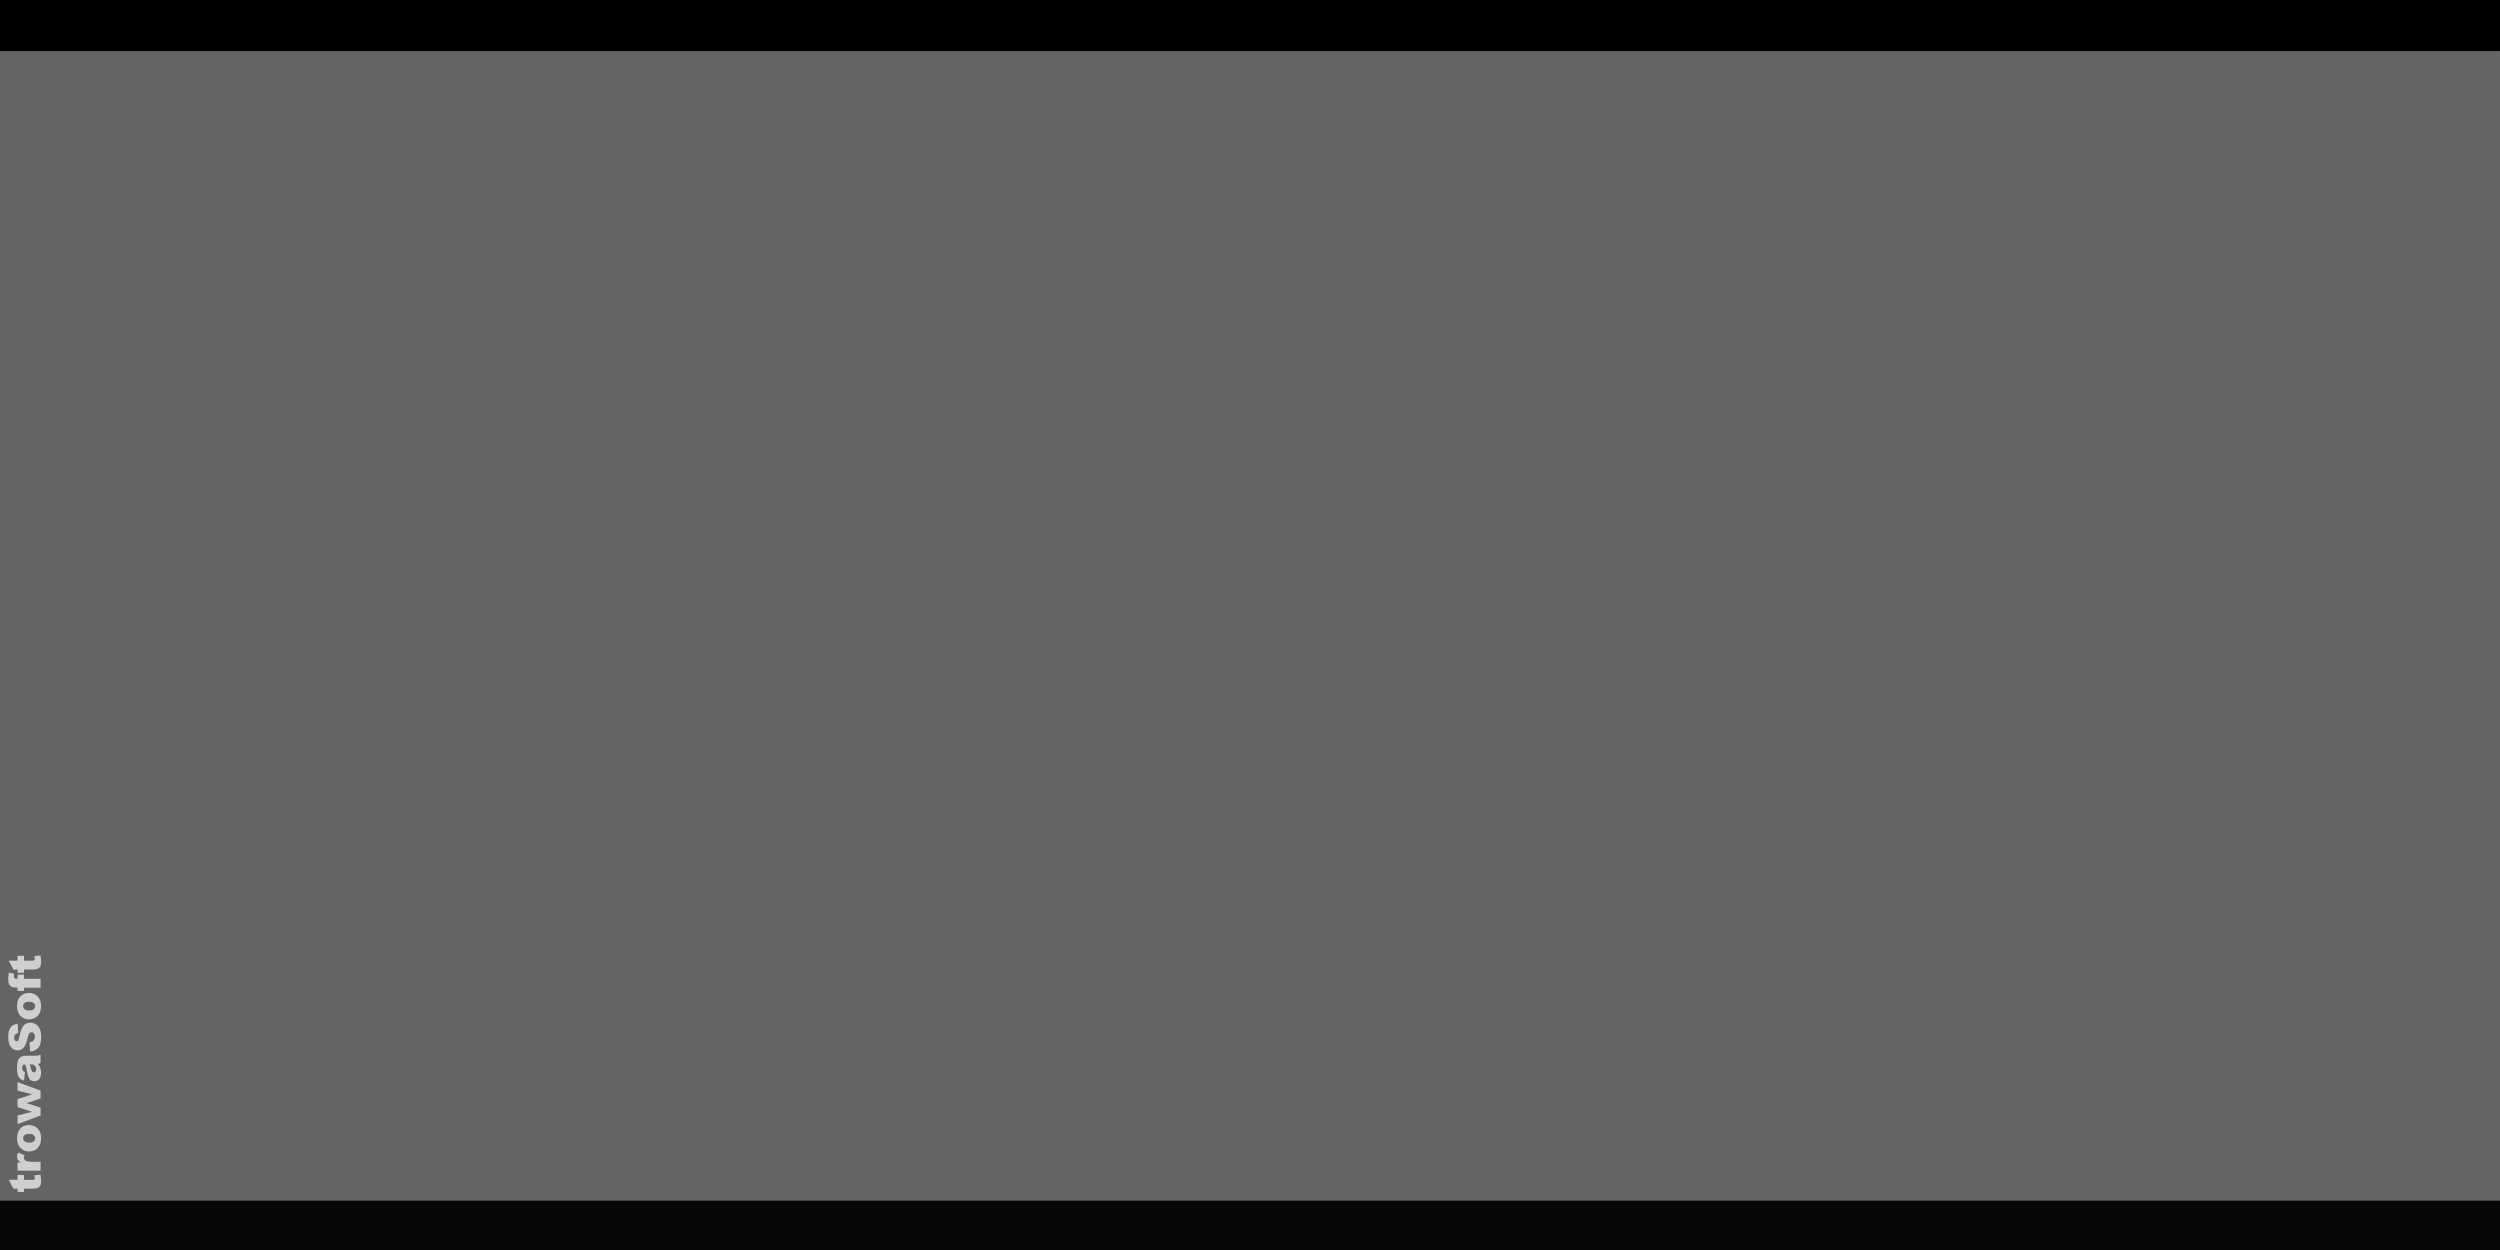
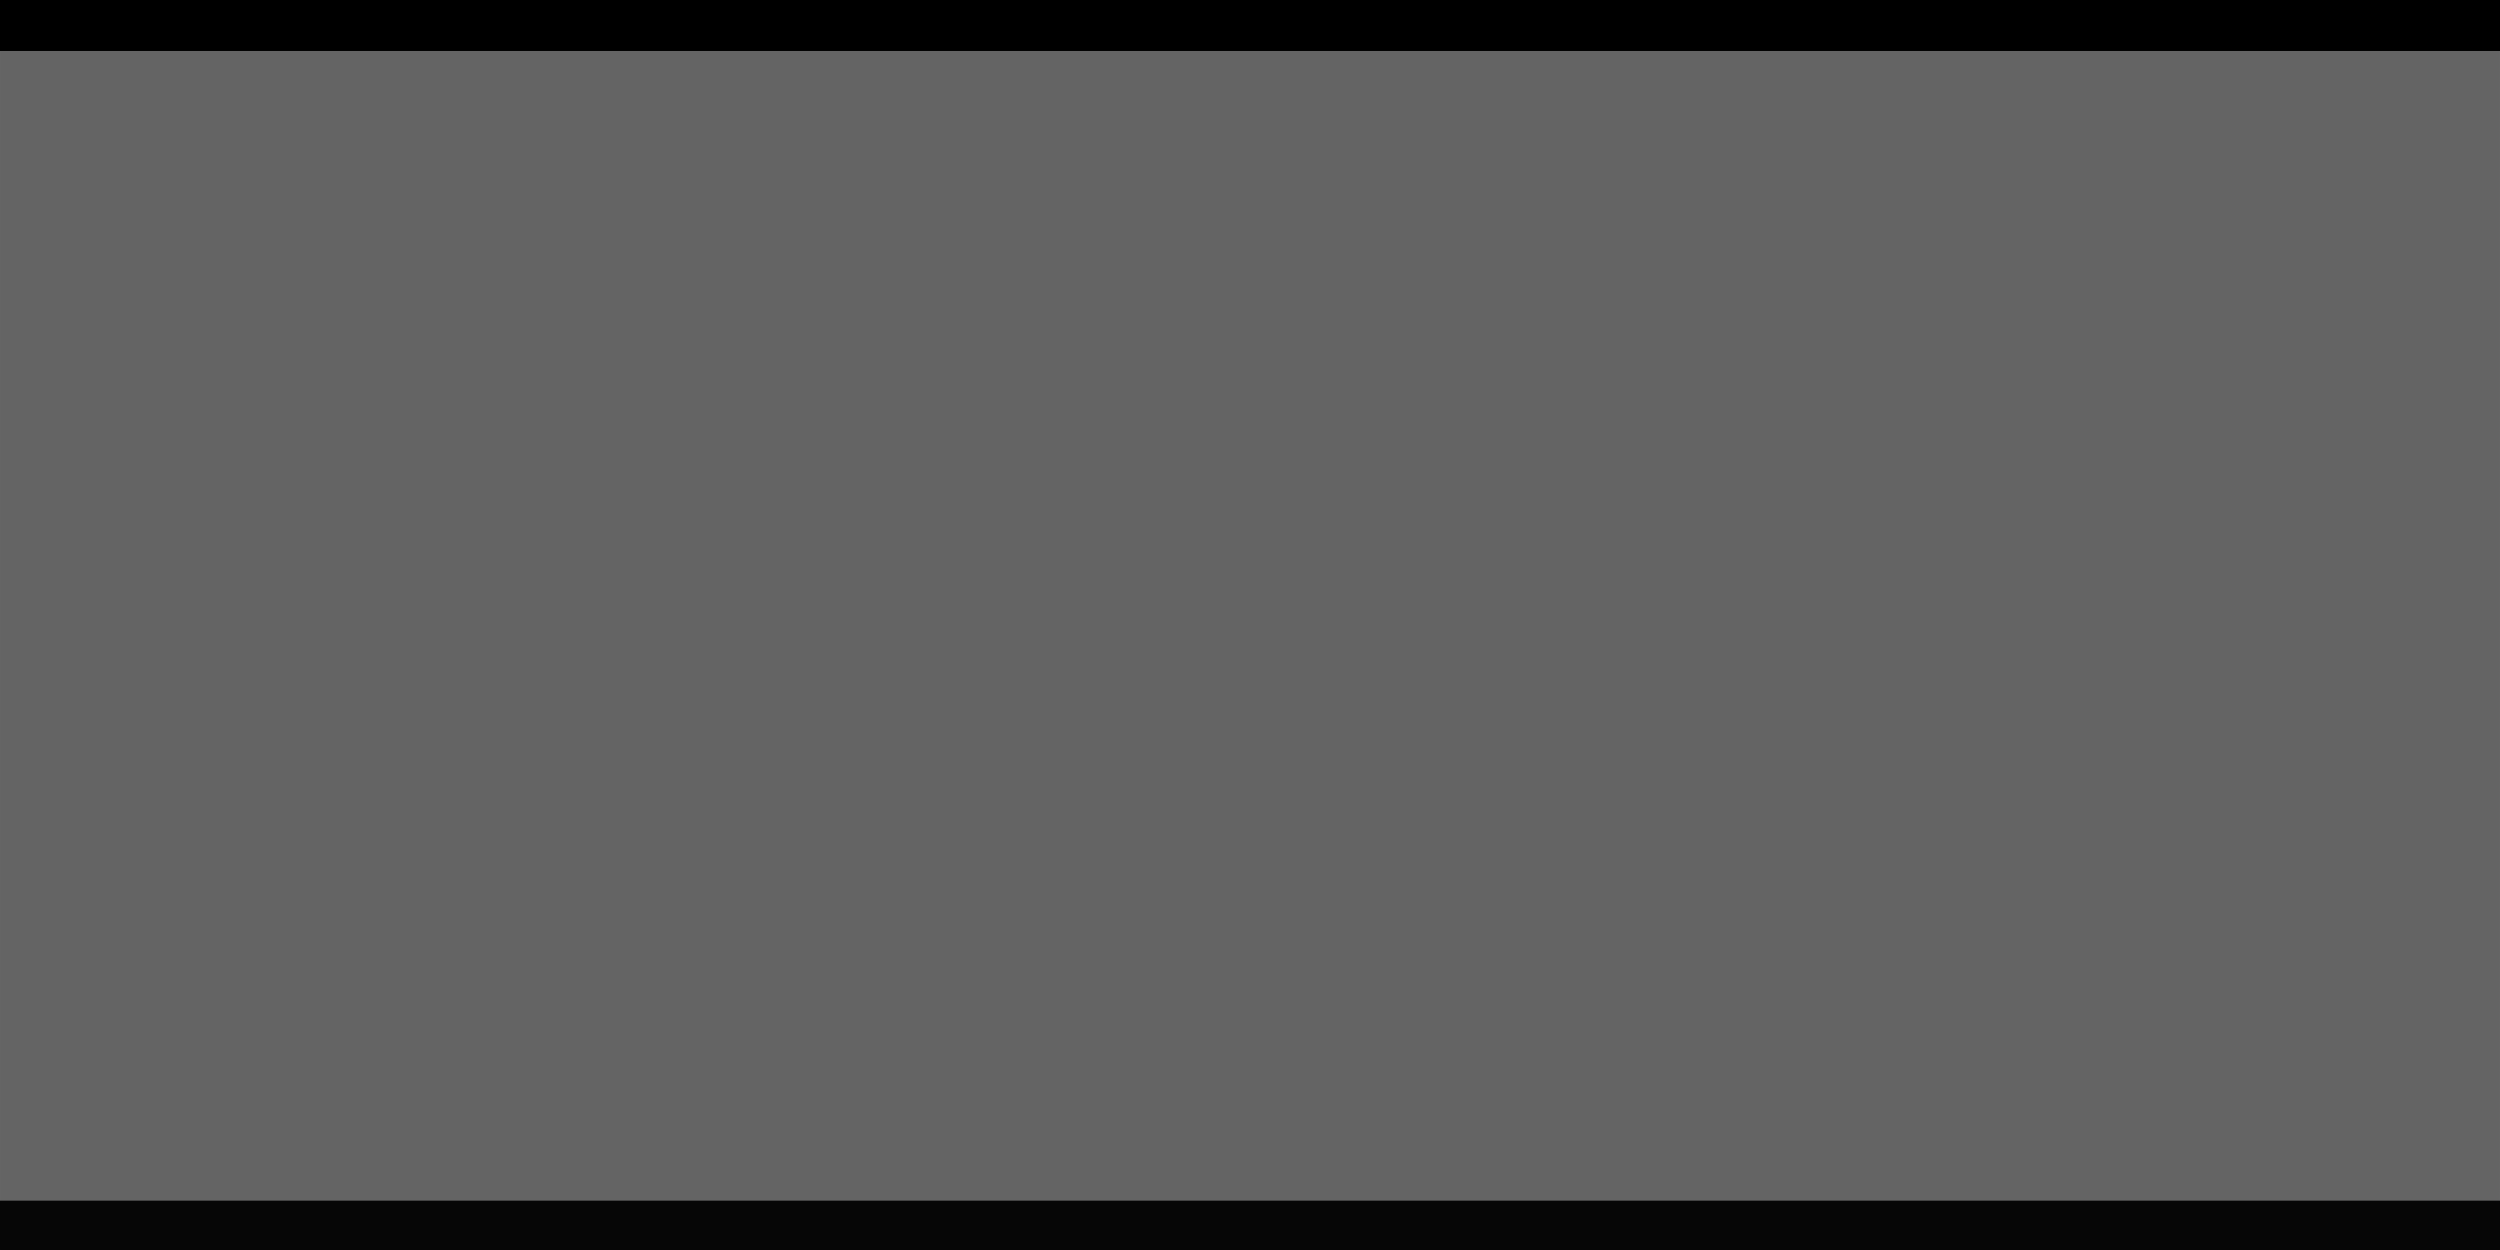
<svg xmlns="http://www.w3.org/2000/svg" width="760" height="380" viewBox="0 0 201.083 100.542" version="1.1" id="svg4558">
  <defs id="defs4552" />
  <g id="layer4" style="display:inline">
    <rect style="display:inline;fill:#646464;fill-opacity:1;fill-rule:nonzero;stroke:none;stroke-width:0.265;stroke-linejoin:miter;stroke-miterlimit:4;stroke-dasharray:none;stroke-dashoffset:0;stroke-opacity:1" id="rect5123" width="201.083" height="100.542" x="0" y="8.5058591e-006" />
  </g>
  <g id="layer1" transform="translate(0,-196.4583)" style="display:inline">
    <rect style="fill:#000000;fill-opacity:1;fill-rule:nonzero;stroke:none;stroke-width:0.265;stroke-linejoin:miter;stroke-miterlimit:4;stroke-dasharray:none;stroke-dashoffset:0;stroke-opacity:1" id="rect5105" width="201.083" height="4.101" x="0" y="196.458" />
    <path style="fill:#000000;fill-opacity:0.94;fill-rule:nonzero;stroke:none;stroke-width:0.265;stroke-linejoin:miter;stroke-miterlimit:4;stroke-dasharray:none;stroke-dashoffset:0;stroke-opacity:1" d="m 0,293.031 h 201.083 v 3.969 H 0 Z" id="rect5105-6" />
-     <g id="g5299" style="font-style:normal;font-variant:normal;font-weight:normal;font-stretch:normal;font-size:4.586px;line-height:1.25;font-family:Arial;-inkscape-font-specification:Arial;letter-spacing:0px;word-spacing:0px;fill:#cfcfcf;fill-opacity:1;stroke:none;stroke-width:0.261" aria-label="trowaSoft" transform="matrix(0,-1.013147,1.013147,0,-296.5792,297.7865)">
+     <g id="g5299" style="font-style:normal;font-variant:normal;font-weight:normal;font-stretch:normal;font-size:4.586px;line-height:1.25;font-family:Arial;-inkscape-font-specification:Arial;letter-spacing:0px;word-spacing:0px;fill:#cfcfcf;fill-opacity:1;stroke:none;stroke-width:0.261;opacity:0" aria-label="trowaSoft" transform="matrix(0,-1.013147,1.013147,0,-296.5792,297.7865)">
      <path id="path5281" style="font-style:normal;font-variant:normal;font-weight:900;font-stretch:normal;font-size:3.528px;font-family:Arial;-inkscape-font-specification:'Arial Heavy';fill:#cfcfcf;fill-opacity:1;stroke-width:0.261" d="m 6.347,293.427 v 0.696 h 0.386 v 0.512 H 6.347 v 0.649 q 0,0.117 0.022,0.155 0.034,0.059 0.121,0.059 0.078,0 0.217,-0.045 l 0.052,0.484 q -0.26,0.057 -0.486,0.057 -0.262,0 -0.386,-0.067 -0.124,-0.067 -0.184,-0.203 -0.059,-0.138 -0.059,-0.444 v -0.644 H 5.386 v -0.512 h 0.258 v -0.336 z" />
      <path id="path5283" style="font-style:normal;font-variant:normal;font-weight:900;font-stretch:normal;font-size:3.528px;font-family:Arial;-inkscape-font-specification:'Arial Heavy';fill:#cfcfcf;fill-opacity:1;stroke-width:0.261" d="m 7.072,294.123 h 0.656 v 0.3 q 0.095,-0.195 0.195,-0.267 0.102,-0.074 0.25,-0.074 0.155,0 0.339,0.097 l -0.217,0.5 q -0.124,-0.052 -0.196,-0.052 -0.138,0 -0.214,0.114 -0.109,0.16 -0.109,0.599 v 0.613 H 7.072 Z" />
      <path id="path5285" style="font-style:normal;font-variant:normal;font-weight:900;font-stretch:normal;font-size:3.528px;font-family:Arial;-inkscape-font-specification:'Arial Heavy';fill:#cfcfcf;fill-opacity:1;stroke-width:0.261" d="m 8.598,295.042 q 0,-0.419 0.282,-0.689 0.282,-0.272 0.763,-0.272 0.549,0 0.83,0.319 0.226,0.257 0.226,0.632 0,0.422 -0.281,0.692 -0.279,0.269 -0.773,0.269 -0.441,0 -0.713,-0.224 -0.334,-0.277 -0.334,-0.727 z m 0.703,-0.002 q 0,0.245 0.098,0.362 0.1,0.117 0.25,0.117 0.152,0 0.248,-0.115 0.098,-0.115 0.098,-0.37 0,-0.238 -0.098,-0.353 -0.098,-0.117 -0.243,-0.117 -0.153,0 -0.253,0.119 -0.1,0.117 -0.1,0.358 z" />
-       <path id="path5287" style="font-style:normal;font-variant:normal;font-weight:900;font-stretch:normal;font-size:3.528px;font-family:Arial;-inkscape-font-specification:'Arial Heavy';fill:#cfcfcf;fill-opacity:1;stroke-width:0.261" d="m 10.772,294.123 h 0.679 l 0.295,1.152 0.372,-1.152 h 0.632 l 0.386,1.152 0.295,-1.152 h 0.674 l -0.674,1.829 h -0.624 l -0.37,-1.101 -0.358,1.101 h -0.627 z" />
-       <path id="path5289" style="font-style:normal;font-variant:normal;font-weight:900;font-stretch:normal;font-size:3.528px;font-family:Arial;-inkscape-font-specification:'Arial Heavy';fill:#cfcfcf;fill-opacity:1;stroke-width:0.261" d="m 14.904,294.715 -0.67,-0.071 q 0.038,-0.176 0.109,-0.276 0.072,-0.102 0.207,-0.176 0.096,-0.053 0.265,-0.083 0.169,-0.029 0.365,-0.029 0.315,0 0.506,0.036 0.191,0.034 0.319,0.146 0.09,0.077 0.141,0.22 0.052,0.141 0.052,0.27 v 0.808 q 0,0.129 0.015,0.203 0.017,0.072 0.072,0.186 h -0.658 q -0.04,-0.071 -0.052,-0.107 -0.012,-0.038 -0.024,-0.117 -0.138,0.133 -0.274,0.189 -0.186,0.076 -0.432,0.076 -0.327,0 -0.498,-0.152 -0.169,-0.152 -0.169,-0.374 0,-0.208 0.122,-0.343 0.122,-0.134 0.451,-0.2 0.394,-0.079 0.512,-0.11 0.117,-0.033 0.248,-0.084 0,-0.129 -0.053,-0.181 -0.053,-0.052 -0.188,-0.052 -0.172,0 -0.258,0.055 -0.067,0.043 -0.109,0.162 z m 0.608,0.369 q -0.145,0.052 -0.301,0.091 -0.214,0.057 -0.27,0.112 -0.059,0.057 -0.059,0.129 0,0.083 0.057,0.136 0.059,0.052 0.171,0.052 0.117,0 0.217,-0.057 0.102,-0.057 0.143,-0.138 0.043,-0.083 0.043,-0.214 z" />
-       <path id="path5291" style="font-style:normal;font-variant:normal;font-weight:900;font-stretch:normal;font-size:3.528px;font-family:Arial;-inkscape-font-specification:'Arial Heavy';fill:#cfcfcf;fill-opacity:1;stroke-width:0.261" d="m 16.532,295.116 0.742,-0.046 q 0.024,0.181 0.098,0.276 0.121,0.153 0.345,0.153 0.167,0 0.257,-0.077 0.091,-0.079 0.091,-0.183 0,-0.098 -0.086,-0.176 -0.086,-0.077 -0.4,-0.146 -0.513,-0.115 -0.732,-0.307 -0.22,-0.191 -0.22,-0.487 0,-0.195 0.112,-0.367 0.114,-0.174 0.339,-0.272 0.227,-0.1 0.622,-0.1 0.484,0 0.737,0.181 0.255,0.179 0.303,0.572 l -0.736,0.043 q -0.029,-0.171 -0.124,-0.248 -0.093,-0.077 -0.258,-0.077 -0.136,0 -0.205,0.059 -0.069,0.057 -0.069,0.14 0,0.06 0.057,0.109 0.055,0.05 0.262,0.093 0.512,0.11 0.732,0.224 0.222,0.112 0.322,0.279 0.102,0.167 0.102,0.374 0,0.243 -0.134,0.448 -0.134,0.205 -0.376,0.312 -0.241,0.105 -0.608,0.105 -0.644,0 -0.892,-0.248 -0.248,-0.248 -0.281,-0.63 z" />
-       <path id="path5293" style="font-style:normal;font-variant:normal;font-weight:900;font-stretch:normal;font-size:3.528px;font-family:Arial;-inkscape-font-specification:'Arial Heavy';fill:#cfcfcf;fill-opacity:1;stroke-width:0.261" d="m 19.085,295.042 q 0,-0.419 0.282,-0.689 0.282,-0.272 0.763,-0.272 0.549,0 0.83,0.319 0.226,0.257 0.226,0.632 0,0.422 -0.281,0.692 -0.279,0.269 -0.773,0.269 -0.441,0 -0.713,-0.224 -0.334,-0.277 -0.334,-0.727 z m 0.703,-0.002 q 0,0.245 0.098,0.362 0.1,0.117 0.25,0.117 0.152,0 0.248,-0.115 0.098,-0.115 0.098,-0.37 0,-0.238 -0.098,-0.353 -0.098,-0.117 -0.243,-0.117 -0.153,0 -0.253,0.119 -0.1,0.117 -0.1,0.358 z" />
-       <path id="path5295" style="font-style:normal;font-variant:normal;font-weight:900;font-stretch:normal;font-size:3.528px;font-family:Arial;-inkscape-font-specification:'Arial Heavy';fill:#cfcfcf;fill-opacity:1;stroke-width:0.261" d="m 22.308,294.123 h 0.334 v 0.513 h -0.334 v 1.316 H 21.605 v -1.316 h -0.262 v -0.513 h 0.262 v -0.083 q 0,-0.112 0.024,-0.246 0.024,-0.134 0.09,-0.219 0.067,-0.086 0.186,-0.138 0.121,-0.053 0.351,-0.053 0.184,0 0.536,0.043 l -0.078,0.424 q -0.126,-0.021 -0.203,-0.021 -0.095,0 -0.136,0.033 -0.041,0.031 -0.059,0.1 -0.009,0.038 -0.009,0.16 z" />
-       <path id="path5297" style="font-style:normal;font-variant:normal;font-weight:900;font-stretch:normal;font-size:3.528px;font-family:Arial;-inkscape-font-specification:'Arial Heavy';fill:#cfcfcf;fill-opacity:1;stroke-width:0.261" d="m 23.745,293.427 v 0.696 h 0.386 v 0.512 h -0.386 v 0.649 q 0,0.117 0.022,0.155 0.034,0.059 0.121,0.059 0.078,0 0.217,-0.045 l 0.052,0.484 q -0.26,0.057 -0.486,0.057 -0.262,0 -0.386,-0.067 -0.124,-0.067 -0.184,-0.203 -0.059,-0.138 -0.059,-0.444 v -0.644 H 22.783 v -0.512 h 0.258 v -0.336 z" />
+       <path id="path5287" style="font-style:normal;font-variant:normal;font-weight:900;font-stretch:normal;font-size:3.528px;font-family:Arial;-inkscape-font-specification:'Arial Heavy';fill:#cfcfcf;fill-opacity:1;stroke-width:0.261" d="m 16.191,294.286 h 0.679 l 0.295,1.152 0.372,-1.152 h 0.632 l 0.386,1.152 0.295,-1.152 h 0.674 l -0.674,1.829 h -0.624 l -0.37,-1.101 -0.358,1.101 h -0.627 z" />
+       <path id="path5289" style="font-style:normal;font-variant:normal;font-weight:900;font-stretch:normal;font-size:3.528px;font-family:Arial;-inkscape-font-specification:'Arial Heavy';fill:#cfcfcf;fill-opacity:1;stroke-width:0.261" d="m 20.323,294.813 -0.67,-0.071 q 0.038,-0.176 0.109,-0.276 0.072,-0.102 0.207,-0.176 0.096,-0.053 0.265,-0.083 0.169,-0.029 0.365,-0.029 0.315,0 0.506,0.036 0.191,0.034 0.319,0.146 0.09,0.077 0.141,0.22 0.052,0.141 0.052,0.27 v 0.808 q 0,0.129 0.015,0.203 0.017,0.072 0.072,0.186 h -0.658 q -0.04,-0.071 -0.052,-0.107 -0.012,-0.038 -0.024,-0.117 -0.138,0.133 -0.274,0.189 -0.186,0.076 -0.432,0.076 -0.327,0 -0.498,-0.152 -0.169,-0.152 -0.169,-0.374 0,-0.208 0.122,-0.343 0.122,-0.134 0.451,-0.2 0.394,-0.079 0.512,-0.11 0.117,-0.033 0.248,-0.084 0,-0.129 -0.053,-0.181 -0.053,-0.052 -0.188,-0.052 -0.172,0 -0.258,0.055 -0.067,0.043 -0.109,0.162 z m 0.608,0.369 q -0.145,0.052 -0.301,0.091 -0.214,0.057 -0.27,0.112 -0.059,0.057 -0.059,0.129 0,0.083 0.057,0.136 0.059,0.052 0.171,0.052 0.117,0 0.217,-0.057 0.102,-0.057 0.143,-0.138 0.043,-0.083 0.043,-0.214 z" />
+       <path id="path5291" style="font-style:normal;font-variant:normal;font-weight:900;font-stretch:normal;font-size:3.528px;font-family:Arial;-inkscape-font-specification:'Arial Heavy';fill:#cfcfcf;fill-opacity:1;stroke-width:0.261" d="m 10.983,295.312 0.742,-0.046 q 0.024,0.181 0.098,0.276 0.121,0.153 0.345,0.153 0.167,0 0.257,-0.077 0.091,-0.079 0.091,-0.183 0,-0.098 -0.086,-0.176 -0.086,-0.077 -0.4,-0.146 -0.513,-0.115 -0.732,-0.307 -0.22,-0.191 -0.22,-0.487 0,-0.195 0.112,-0.367 0.114,-0.174 0.339,-0.272 0.227,-0.1 0.622,-0.1 0.484,0 0.737,0.181 0.255,0.179 0.303,0.572 l -0.736,0.043 q -0.029,-0.171 -0.124,-0.248 -0.093,-0.077 -0.258,-0.077 -0.136,0 -0.205,0.059 -0.069,0.057 -0.069,0.14 0,0.06 0.057,0.109 0.055,0.05 0.262,0.093 0.512,0.11 0.732,0.224 0.222,0.112 0.322,0.279 0.102,0.167 0.102,0.374 0,0.243 -0.134,0.448 -0.134,0.205 -0.376,0.312 -0.241,0.105 -0.608,0.105 -0.644,0 -0.892,-0.248 -0.248,-0.248 -0.281,-0.63 z" />
+       <path id="path5291-3" style="font-style:normal;font-variant:normal;font-weight:900;font-stretch:normal;font-size:3.528px;line-height:1.25;font-family:Arial;-inkscape-font-specification:'Arial Heavy';letter-spacing:0px;word-spacing:0px;display:inline;fill:#cfcfcf;fill-opacity:1;stroke:none;stroke-width:0.261" d="m 13.599,295.345 0.742,-0.046 q 0.024,0.181 0.098,0.276 0.121,0.153 0.345,0.153 0.167,0 0.257,-0.077 0.091,-0.079 0.091,-0.183 0,-0.098 -0.086,-0.176 -0.086,-0.077 -0.4,-0.146 -0.513,-0.115 -0.732,-0.307 -0.22,-0.191 -0.22,-0.487 0,-0.195 0.112,-0.367 0.114,-0.174 0.339,-0.272 0.227,-0.1 0.622,-0.1 0.484,0 0.737,0.181 0.255,0.179 0.303,0.572 l -0.736,0.043 q -0.029,-0.171 -0.124,-0.248 -0.093,-0.077 -0.258,-0.077 -0.136,0 -0.205,0.059 -0.069,0.057 -0.069,0.14 0,0.06 0.057,0.109 0.055,0.05 0.262,0.093 0.512,0.11 0.732,0.224 0.222,0.112 0.322,0.279 0.102,0.167 0.102,0.374 0,0.243 -0.134,0.448 -0.134,0.205 -0.376,0.312 -0.241,0.105 -0.608,0.105 -0.644,0 -0.892,-0.248 -0.248,-0.248 -0.281,-0.63 z" />
+       <path id="path5295" style="font-style:normal;font-variant:normal;font-weight:900;font-stretch:normal;font-size:3.528px;font-family:Arial;-inkscape-font-specification:'Arial Heavy';fill:#cfcfcf;fill-opacity:1;stroke-width:0.261" d="m 22.961,294.351 h 0.334 v 0.513 h -0.334 v 1.316 h -0.703 v -1.316 H 21.996 V 294.351 h 0.262 v -0.083 q 0,-0.112 0.024,-0.246 0.024,-0.134 0.09,-0.219 0.067,-0.086 0.186,-0.138 0.121,-0.053 0.351,-0.053 0.184,0 0.536,0.043 l -0.078,0.424 q -0.126,-0.021 -0.203,-0.021 -0.095,0 -0.136,0.033 -0.041,0.031 -0.059,0.1 -0.009,0.038 -0.009,0.16 z" />
    </g>
  </g>
</svg>
